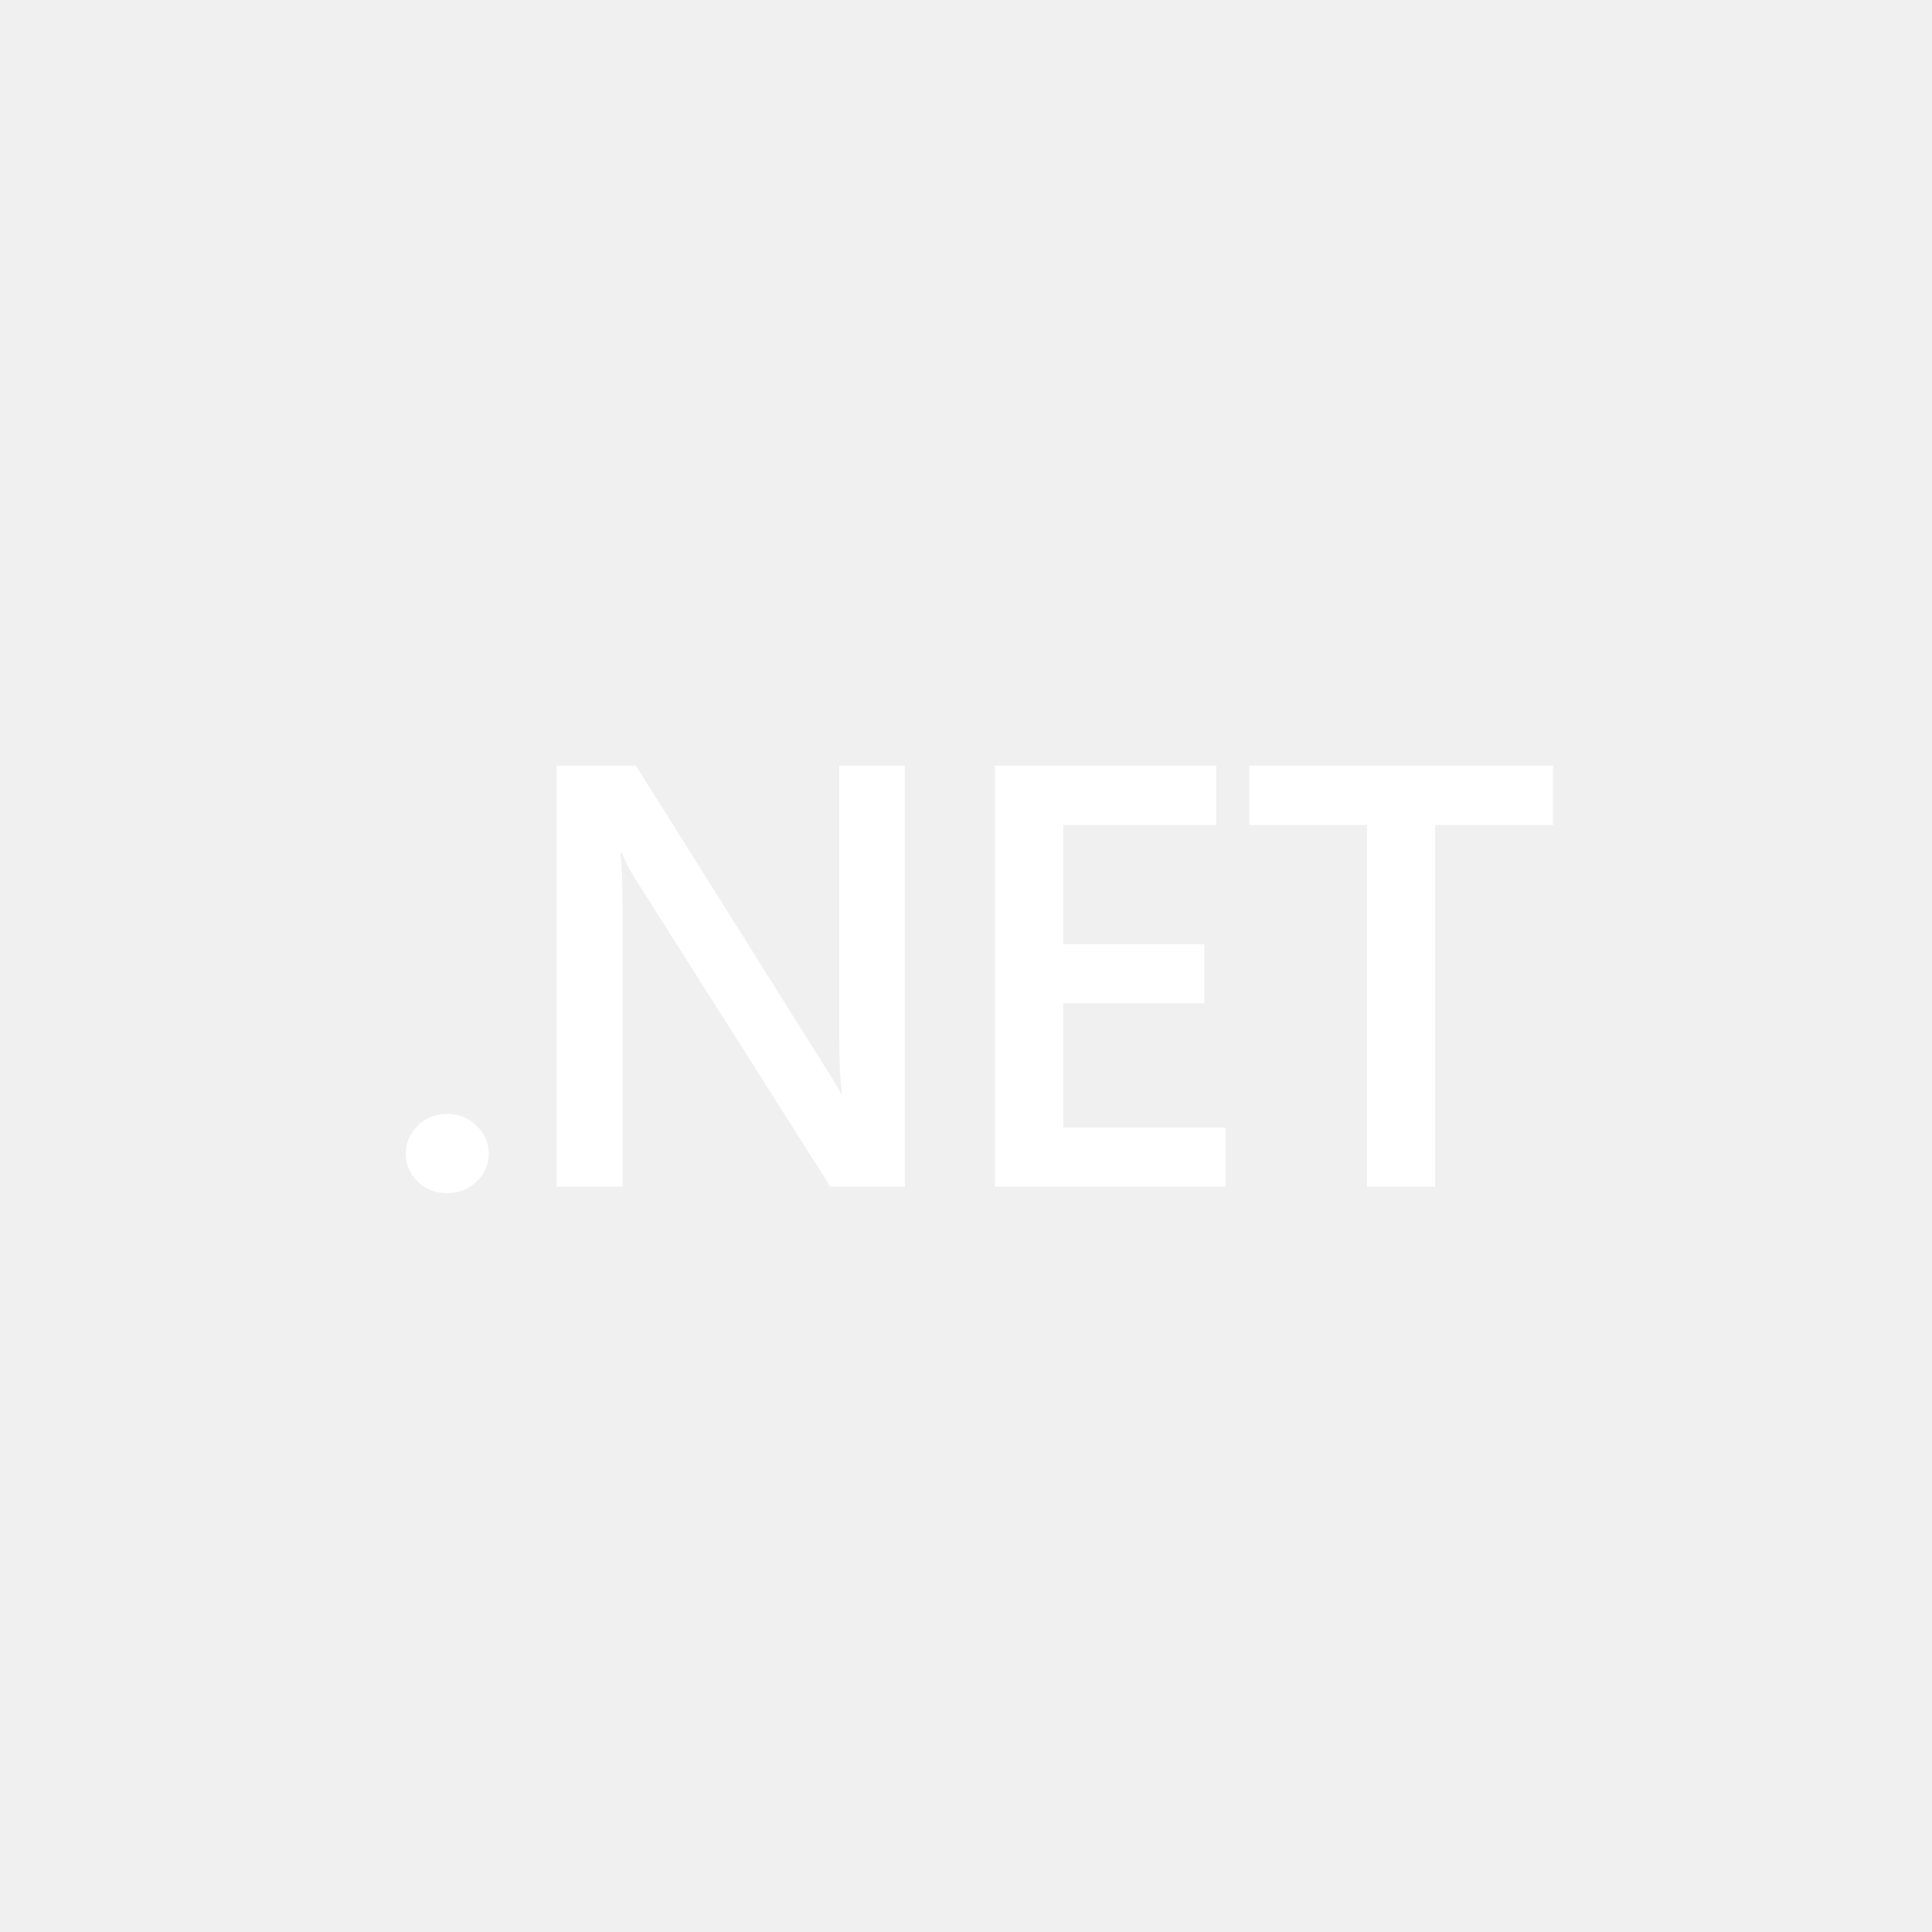
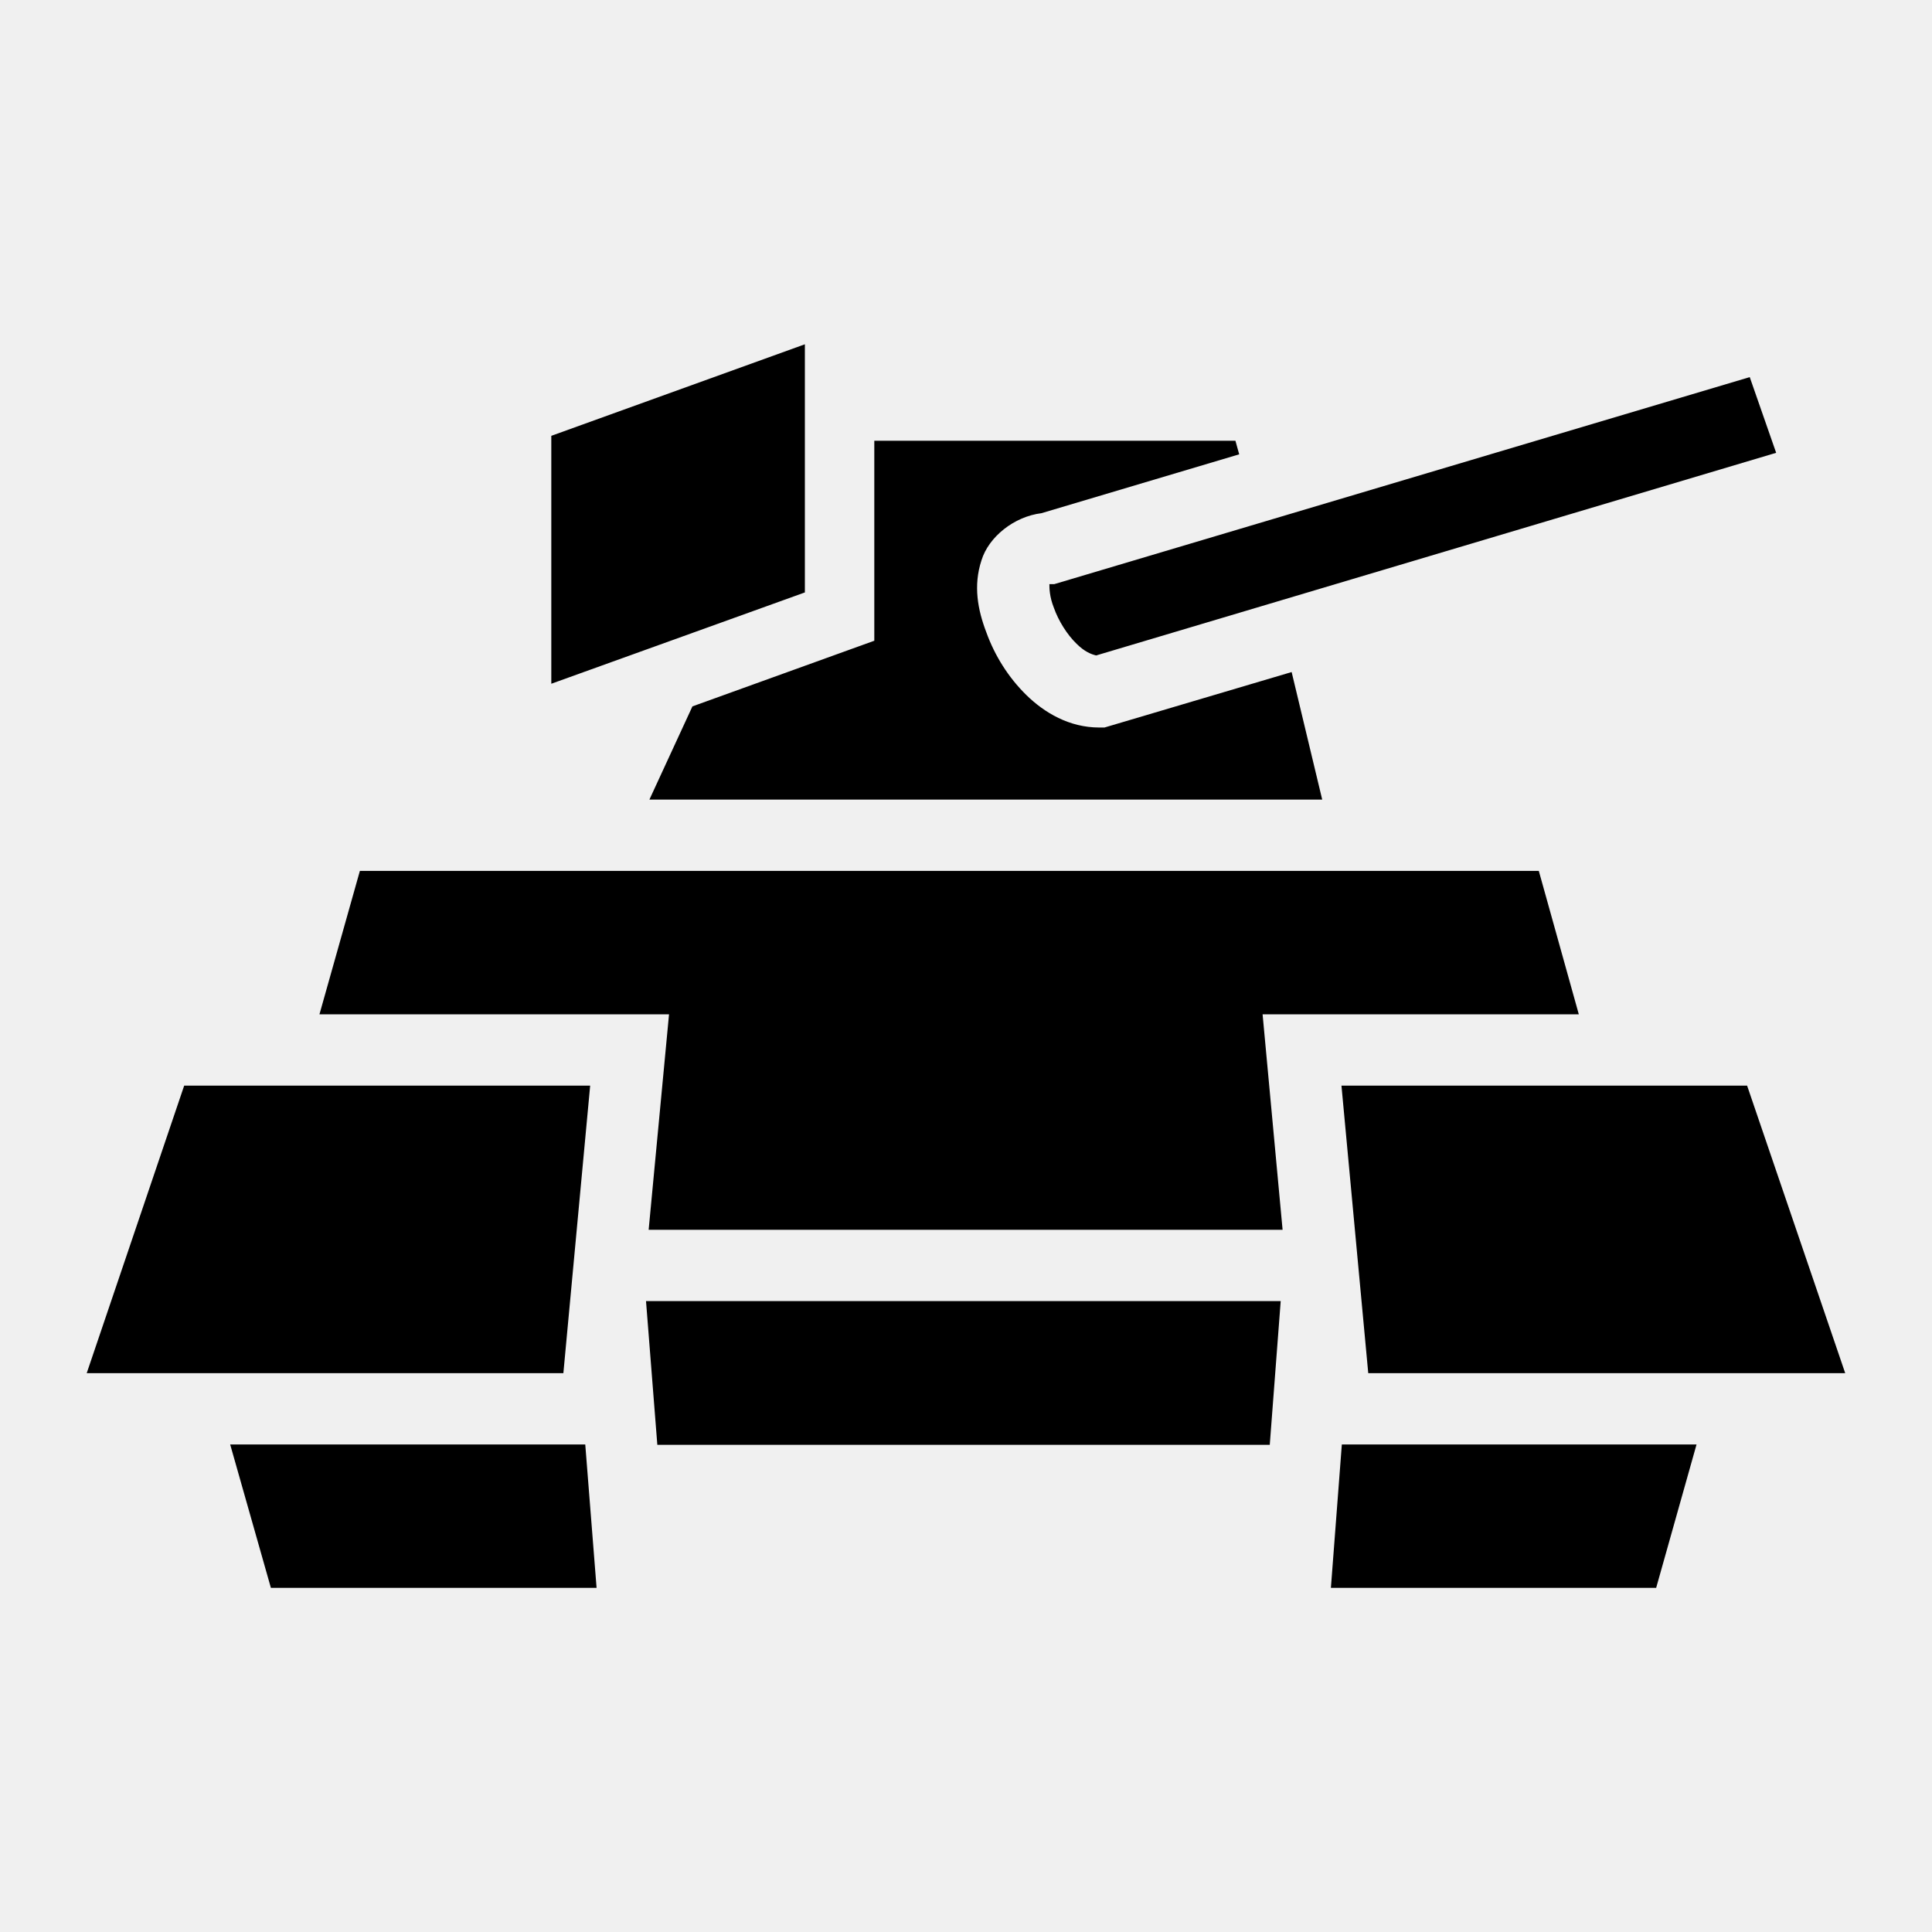
- <svg xmlns="http://www.w3.org/2000/svg" width="456" height="456" viewBox="0 0 456 456" version="1.1" xml:space="preserve" style="fill-rule:evenodd;clip-rule:evenodd;stroke-linejoin:round;stroke-miterlimit:2;">
-   <path d="m 105.5,281.609 c -2.703,0 -5.001,-0.9 -6.893,-2.702 -1.892,-1.848 -2.838,-4.042 -2.838,-6.582 0,-2.587 0.946,-4.804 2.838,-6.652 1.892,-1.848 4.19,-2.772 6.893,-2.772 2.748,0 5.068,0.924 6.96,2.772 1.937,1.848 2.906,4.064 2.906,6.652 0,2.54 -0.968,4.734 -2.906,6.582 -1.892,1.802 -4.212,2.702 -6.96,2.702 z" style="fill:#ffffff;fill-rule:nonzero;stroke-width:0.838" />
-   <path d="M 213.561,280.084 H 195.99 L 149.7,207.054 c -1.171,-1.848 -2.14,-3.765 -2.906,-5.751 h -0.406 c 0.361,2.125 0.541,6.675 0.541,13.65 v 65.132 h -15.543 v -99.36 h 18.719 l 44.737,71.298 c 1.892,2.957 3.109,4.989 3.649,6.098 h 0.27 c -0.45,-2.632 -0.676,-7.09 -0.676,-13.373 v -64.023 h 15.476 z" style="fill:#ffffff;fill-rule:nonzero;stroke-width:0.838" />
-   <path d="m 289.251,280.084 h -54.401 v -99.36 h 52.238 v 13.997 h -36.154 v 28.131 h 33.316 v 13.927 h -33.316 v 29.378 h 38.316 z" style="fill:#ffffff;fill-rule:nonzero;stroke-width:0.838" />
-   <path d="M 366.565,194.721 H 338.722 v 85.363 h -16.084 v -85.363 h -27.775 v -13.997 h 71.701 z" style="fill:#ffffff;fill-rule:nonzero;stroke-width:0.838" />
+ <svg xmlns="http://www.w3.org/2000/svg" width="512px" height="512px" viewBox="0 0 512 512">
+   <path fill="#000000" d="M213.3 91.24l-67.2 24.26v65.7l67.2-24.2zm250.4 8.7L279.4 154.8h-1.3c0 1 0 3.3 1.2 6.3 1.2 3.4 3.5 7.1 6 9.5 2.1 2.1 3.9 2.8 5.2 3.1L470.7 120zm-232 16.86v53l-48.2 17.4-11.4 24.7h178.3l-8.1-33.8-49.6 14.7h-1.4c-7.9 0-14.5-3.9-19.3-8.6-4.8-4.7-8.4-10.5-10.6-16.6-2.3-6-3.5-12.4-1.3-19.1 1.9-6.2 8.6-11.6 15.9-12.5l52.4-15.6-1-3.6zm-136.33 114l-10.71 38h92.64l-5.4 57.1h168l-5.3-57.1h83.8l-10.6-38zm-46.56 56.9l-25.83 76.2H149.3l7.1-76.2zm306.69 0l7.1 76.2H489l-26-76.2zm-184.3 57.1l3 38.1h162.3l2.9-38.1zM61 382.8l10.79 38h86.31l-3-38zm294.6 0l-2.9 38h86.2l10.7-38z" />
</svg>
